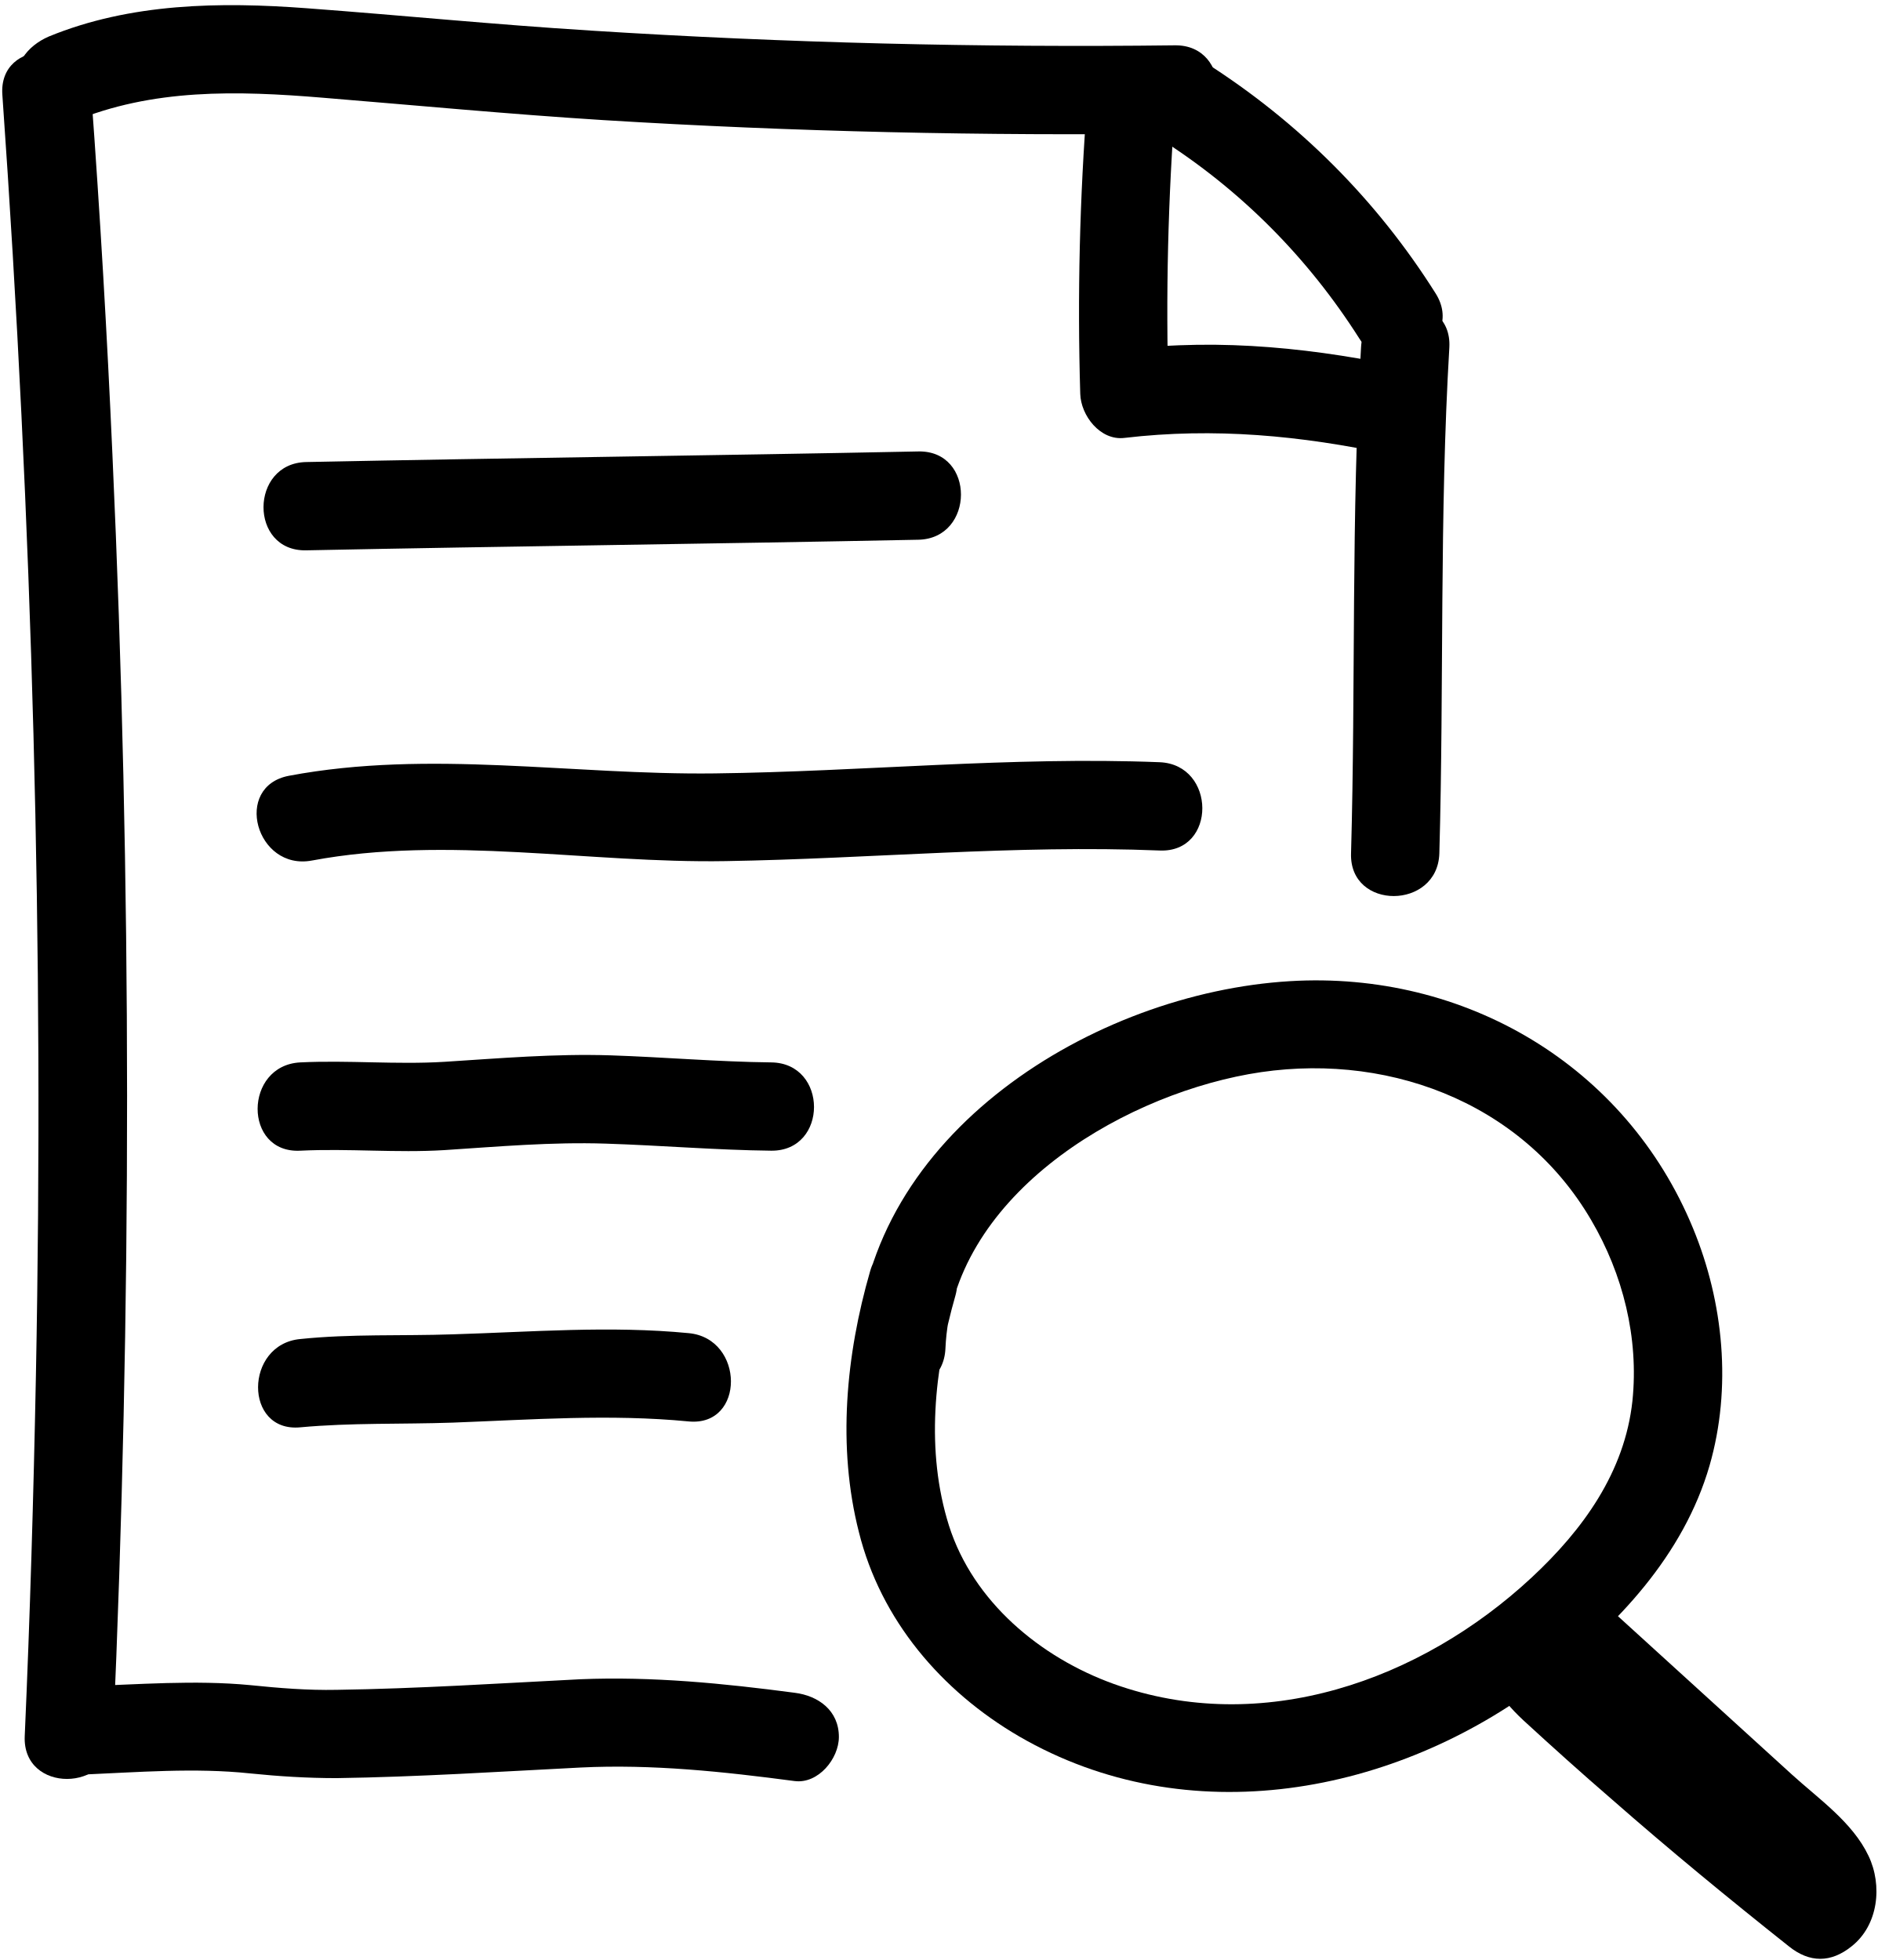
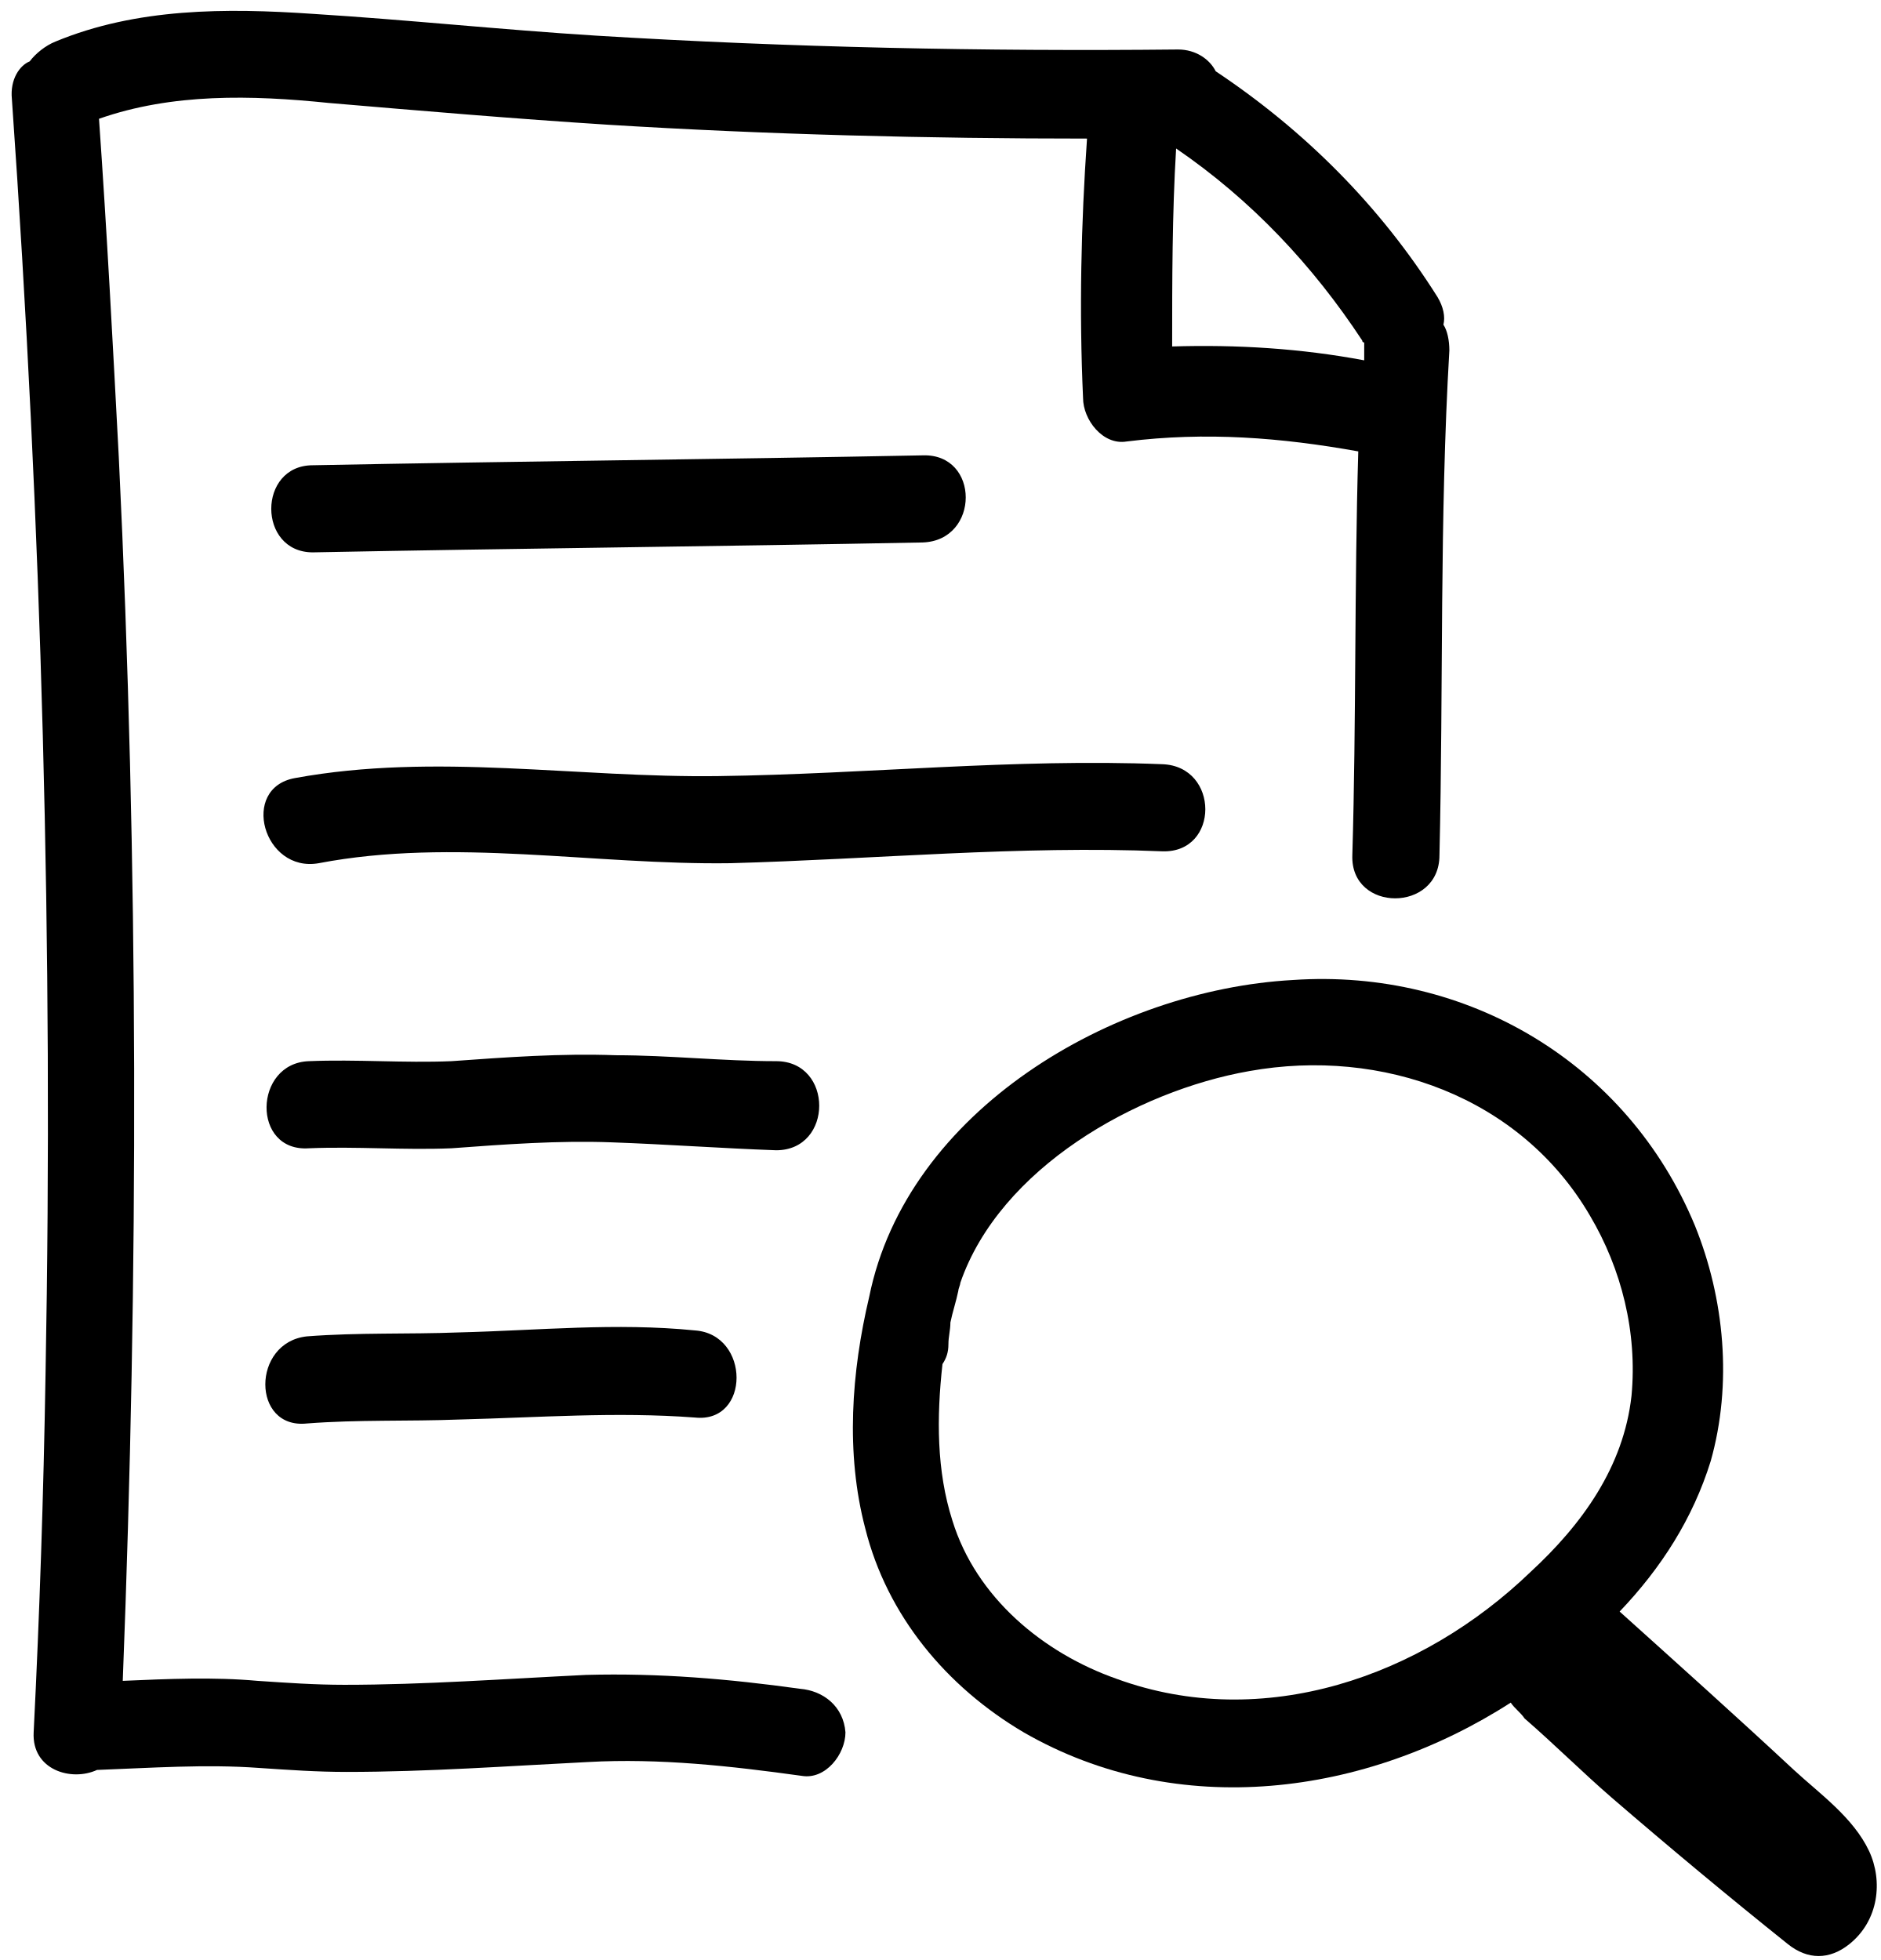
- <svg xmlns="http://www.w3.org/2000/svg" width="319" height="333" viewBox="0 0 319 333">
-   <g fill="#000000">
-     <path d="M0.4,16.1 C5.5,88.5 7.5,161.1 6.1,233.7 C5.7,254.2 5.1,274.6 4.2,295 C3.8,304.7 18.8,304.6 19.2,295 C22.4,222.5 22.4,149.8 19.1,77.3 C18.2,56.9 17,36.4 15.5,16 C14.7,6.5 -0.3,6.4 0.4,16.1 L0.4,16.1 Z" />
-     <path d="M14 301.5C23.4 301.1 33.1 300.3 42.5 301.3 47.4 301.8 52.2 302.1 57.2 302.1 71 301.9 84.8 301 98.6 300.3 110.8 299.7 122.9 301 135 302.6 139 303.1 142.5 298.8 142.5 295.1 142.5 290.6 139 288.1 135 287.6 122.9 286 110.8 284.8 98.6 285.3 84.8 286 71 286.9 57.2 287.1 52.2 287.2 47.4 286.8 42.5 286.3 33.1 285.4 23.4 286.2 14 286.5 4.4 286.9 4.3 301.9 14 301.5L14 301.5zM12.3 20.7C25.9 15 40.3 15.4 54.8 16.6 70.7 17.9 86.5 19.4 102.4 20.4 134.8 22.4 167.2 23.1 199.6 22.7 209.2 22.6 209.3 7.6 199.6 7.7 166.5 8.1 133.4 7.3 100.4 5.2 84.3 4.2 68.2 2.6 52.1 1.4 37.4.3 22.2.5 8.3 6.2 4.6 7.8 1.9 11.2 3.1 15.4 4.1 19 8.5 22.3 12.3 20.7L12.3 20.7z" />
-     <path d="M197.1,23.6 C210.8,32.3 222.2,43.8 230.9,57.5 C236,65.6 249,58.1 243.9,49.9 C233.9,34 220.6,20.7 204.7,10.6 C196.6,5.4 189,18.4 197.1,23.6 L197.1,23.6 Z" />
-     <path d="M231.2,59 C229.5,87.6 230.3,116.4 229.5,145 C229.2,154.7 244.2,154.6 244.5,145 C245.3,116.3 244.5,87.6 246.2,59 C246.7,49.3 231.7,49.4 231.2,59 L231.2,59 Z" />
-     <path d="M184.7 16.9C183.4 33.6 183 50.2 183.5 66.9 183.6 70.6 186.9 74.9 191 74.4 206.3 72.6 221 74 236 77.2 245.4 79.2 249.4 64.8 240 62.7 223.8 59.2 207.6 57.4 191 59.4 193.5 61.9 196 64.4 198.5 66.9 198 50.2 198.4 33.5 199.7 16.9 200.5 7.3 185.5 7.3 184.7 16.9L184.7 16.9zM52 93.5C86.7 92.8 121.3 92.4 156 91.7 165.6 91.5 165.7 76.5 156 76.7 121.3 77.4 86.7 77.8 52 78.5 42.4 78.7 42.3 93.7 52 93.5L52 93.5zM53 146.2C76 141.9 100 146.7 123.3 146.3 147.9 145.9 172.4 143.5 197 144.5 206.7 144.9 206.6 129.9 197 129.5 171.7 128.5 146.6 131.1 121.4 131.4 97.2 131.7 73 127.3 49.1 131.8 39.5 133.6 43.5 148 53 146.2L53 146.2zM51 195.5C59.2 195.1 67.3 195.9 75.5 195.4 84.7 194.8 93.7 194 102.9 194.3 112.3 194.6 121.7 195.4 131 195.5 140.7 195.6 140.7 180.6 131 180.5 121.9 180.4 112.8 179.6 103.7 179.3 94.2 179 85 179.8 75.5 180.4 67.3 180.9 59.2 180.1 51 180.5 41.4 181 41.3 196 51 195.5L51 195.5zM51 242.5C59.7 241.7 68.2 242 76.9 241.7 90.3 241.2 103.6 240.2 117 241.5 126.6 242.4 126.5 227.4 117 226.5 103.6 225.2 90.3 226.3 76.9 226.7 68.2 227 59.7 226.6 51 227.5 41.5 228.4 41.4 243.4 51 242.5L51 242.5zM147.8 216C143.7 230.2 142.2 245.8 145.9 260.3 149.6 275.2 159.9 287.3 173.1 295 201.7 311.6 237 305 262.4 285.6 274.7 276.2 286 264.2 290.4 249 294.2 235.8 292.8 221.3 287.6 208.7 276.2 181 248.8 164.9 219.1 166.7 185.8 168.7 147.2 192.6 145.6 229.1 145.2 238.8 160.2 238.7 160.6 229.1 161.7 203.6 189.5 186.6 212.1 182.5 234.8 178.4 258.4 186.9 270.3 207.3 275.7 216.5 278.4 227.3 277.3 238 276 250.1 268.9 259.9 260.2 268 241.3 285.6 214.3 295.1 189.2 286.1 176.7 281.6 165.3 272.1 161.2 259.2 157.2 246.5 158.7 232.7 162.3 220.1 164.9 210.7 150.4 206.7 147.8 216L147.8 216z" />
-     <path d="M252.9,278.1 C251.8,284.2 254.4,288.2 258.8,292.3 C263.7,296.8 268.7,301.3 273.8,305.7 C283.6,314.3 293.7,322.6 303.9,330.7 C307.4,333.5 311,333.5 314.5,330.7 C319.1,327.1 319.8,320.3 317.4,315.3 C314.7,309.6 308.9,305.6 304.4,301.5 C293.6,291.7 282.8,281.8 272,272 C264.9,265.5 254.2,276.1 261.4,282.6 C269.3,289.8 277.1,296.9 285,304.1 C288.9,307.7 292.9,311.3 296.8,314.8 C298.6,316.5 300.6,318 302.3,319.8 C304.6,322.2 302.9,320.9 303.9,320.1 C307.4,320.1 311,320.1 314.5,320.1 C306,313.4 297.6,306.5 289.4,299.5 C285.5,296.2 281.7,292.8 277.9,289.5 C275.8,287.6 273.6,285.7 271.5,283.8 C270.3,282.7 267.5,280.8 267.2,279.5 C267.2,280.8 267.2,282.2 267.2,283.5 C267.3,283.1 267.3,282.7 267.4,282.3 C269,272.7 254.6,268.6 252.9,278.1 L252.9,278.1 Z" />
-   </g>
+ <svg xmlns="http://www.w3.org/2000/svg" width="95" height="99" viewBox="0 0 95 99">
+   <path d="M40.4,85.3 C36.8,84.8 33.3,84.5 29.6,84.6 C25.5,84.8 21.4,85.1 17.4,85.1 C15.9,85.1 14.5,85 13,84.9 C10.8,84.7 8.5,84.8 6.2,84.9 C7,64.3 7,43.7 6,23.1 C5.7,17.4 5.4,11.7 5,6 C8.7,4.7 12.7,4.8 16.6,5.2 C21.3,5.6 26,6 30.7,6.3 C38.8,6.8 46.9,7 54.9,7 C54.6,11.3 54.5,15.7 54.7,20.1 C54.7,21.2 55.7,22.5 56.9,22.3 C60.9,21.8 64.7,22.1 68.6,22.8 C68.4,29.6 68.5,36.4 68.3,43.2 C68.2,46.1 72.7,46.1 72.7,43.2 C72.9,34.7 72.7,26.2 73.2,17.7 C73.2,17.2 73.1,16.7 72.9,16.4 C73,16 72.9,15.5 72.6,15 C69.7,10.4 65.9,6.6 61.4,3.6 C61.1,3 60.4,2.5 59.5,2.5 C49.7,2.6 39.9,2.4 30.1,1.8 C25.3,1.5 20.6,1 15.8,0.7 C11.4,0.4 6.9,0.4 2.8,2.1 C2.3,2.3 1.8,2.7 1.5,3.1 C1,3.3 0.5,4 0.6,5 C2.1,26.4 2.7,47.9 2.3,69.4 C2.2,75.5 2,81.5 1.7,87.5 C1.6,89.4 3.6,90 4.9,89.4 C7.6,89.3 10.4,89.1 13.1,89.3 C14.6,89.4 16,89.5 17.5,89.5 C21.6,89.5 25.7,89.2 29.7,89 C33.3,88.8 36.9,89.2 40.5,89.7 C41.7,89.9 42.7,88.6 42.7,87.5 C42.6,86.2 41.6,85.4 40.4,85.3 Z M68.8,17.2 C68.8,17.3 68.9,17.3 68.9,17.3 C68.9,17.4 68.9,17.5 68.9,17.6 C68.9,17.8 68.9,18 68.9,18.2 C65.7,17.6 62.5,17.4 59.2,17.5 C59.2,14.2 59.2,10.8 59.4,7.5 C63.2,10.1 66.3,13.4 68.8,17.2 Z" />
+   <path d="M15.8 27.9C26.1 27.7 36.3 27.6 46.6 27.4 49.5 27.3 49.5 22.9 46.6 23 36.3 23.2 26.1 23.3 15.8 23.5 13 23.5 13 27.9 15.8 27.9zM58.7 43C61.6 43.1 61.6 38.7 58.7 38.6 51.2 38.3 43.8 39.1 36.3 39.2 29.1 39.3 22 38 14.9 39.3 12.1 39.8 13.3 44.1 16.1 43.6 22.9 42.3 30 43.7 36.9 43.6 44.2 43.4 51.5 42.7 58.7 43zM39.2 53.6C36.5 53.6 33.8 53.3 31.1 53.3 28.3 53.2 25.6 53.4 22.8 53.6 20.4 53.7 18 53.5 15.6 53.6 12.8 53.7 12.7 58.2 15.6 58 18 57.9 20.4 58.1 22.8 58 25.5 57.8 28.2 57.6 30.9 57.7 33.7 57.8 36.4 58 39.2 58.1 42.1 58.1 42.1 53.6 39.2 53.6zM23.2 67.3C20.6 67.4 18.1 67.3 15.5 67.5 12.7 67.8 12.7 72.2 15.5 71.9 18.1 71.7 20.6 71.8 23.2 71.7 27.2 71.6 31.1 71.3 35.1 71.6 37.9 71.9 37.9 67.4 35.1 67.2 31.1 66.8 27.2 67.2 23.2 67.3zM94.4 93.5C93.6 91.8 91.9 90.6 90.6 89.4 87.7 86.7 84.8 84.1 81.8 81.4 83.9 79.2 85.5 76.7 86.4 73.8 87.5 69.9 87.1 65.6 85.6 61.9 82.2 53.7 74.1 48.9 65.3 49.5 56.2 50 45.8 56.1 43.9 65.5 43 69.3 42.7 73.4 43.7 77.2 44.8 81.6 47.8 85.2 51.7 87.5 59.5 92 69 90.7 76.3 86 76.5 86.3 76.8 86.5 77 86.8 78.5 88.1 79.9 89.5 81.4 90.8 84.3 93.3 87.3 95.8 90.3 98.2 91.3 99 92.4 99 93.4 98.2 94.9 97 95.1 95 94.4 93.5zM56.4 84.8C52.7 83.5 49.3 80.7 48.1 76.8 47.3 74.3 47.3 71.6 47.6 68.9 47.8 68.6 47.9 68.3 47.9 67.9 47.9 67.5 48 67.2 48 66.8 48.1 66.3 48.3 65.7 48.4 65.2 48.4 65.1 48.5 64.9 48.5 64.8 50.5 59 57.4 55.1 63.1 54.1 69.8 52.9 76.8 55.4 80.3 61.4 81.9 64.1 82.7 67.3 82.4 70.5 82 74.1 79.9 77 77.3 79.4 71.8 84.7 63.8 87.5 56.4 84.8z" />
</svg>
